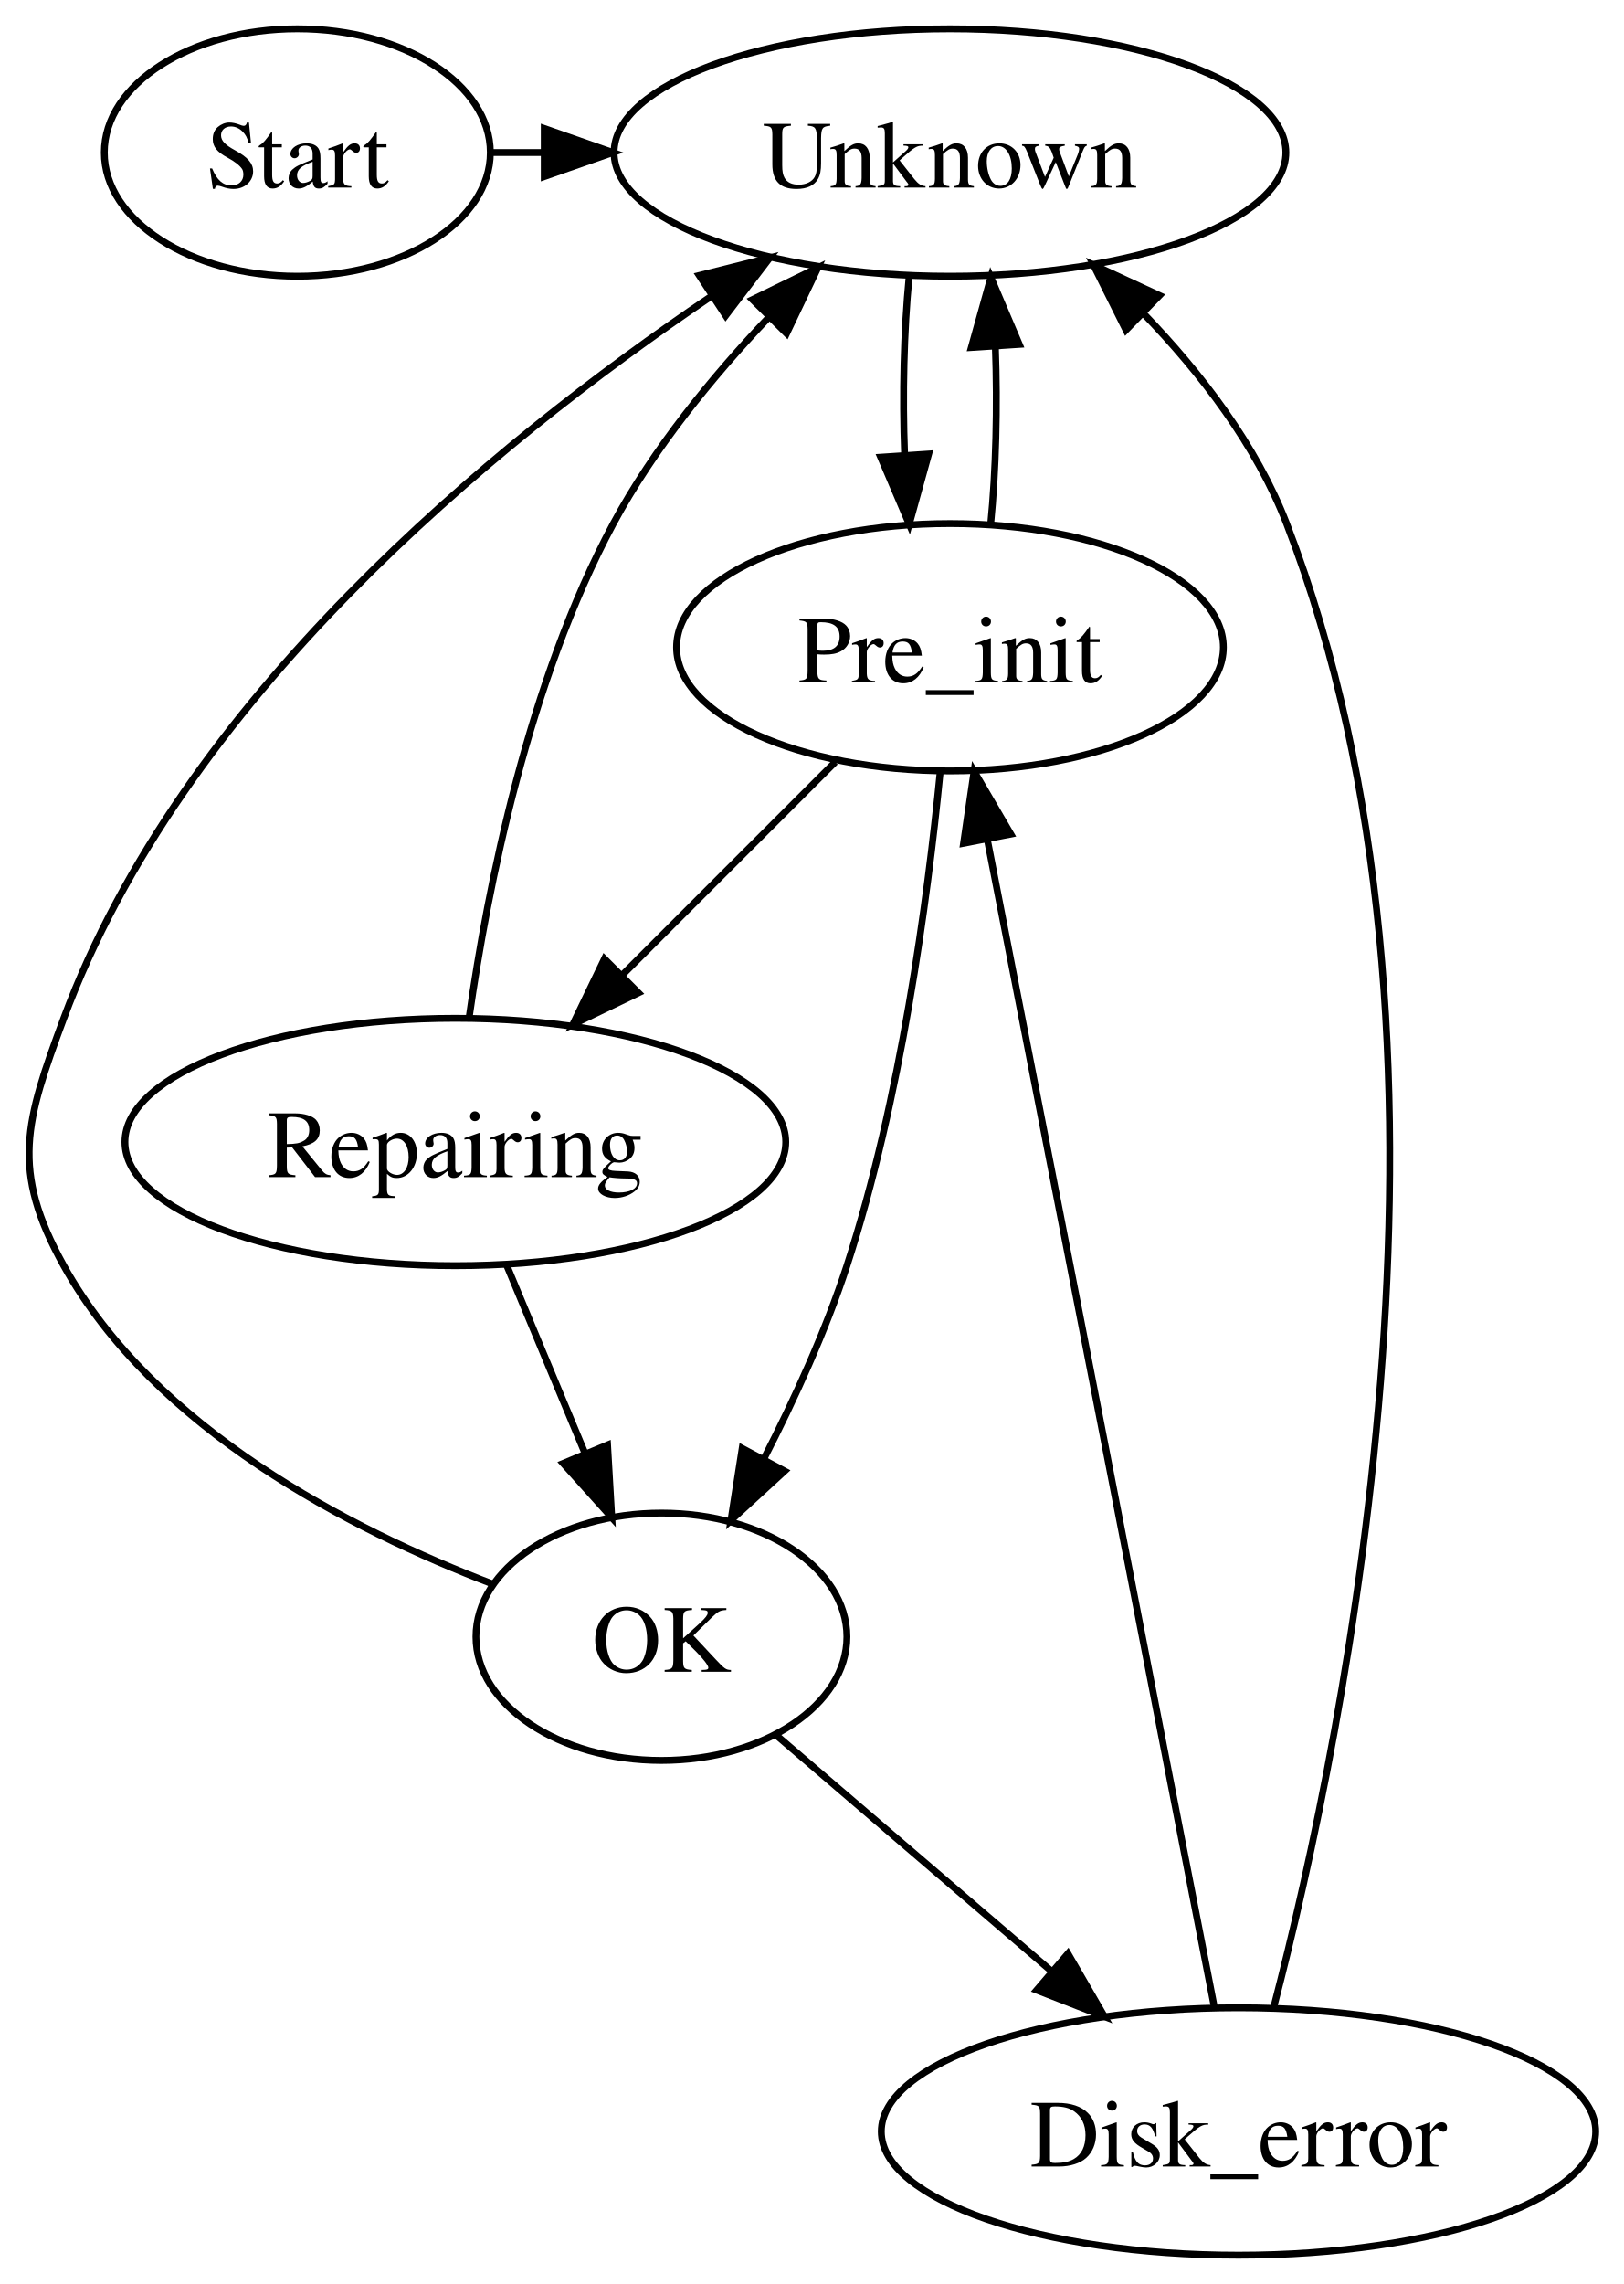
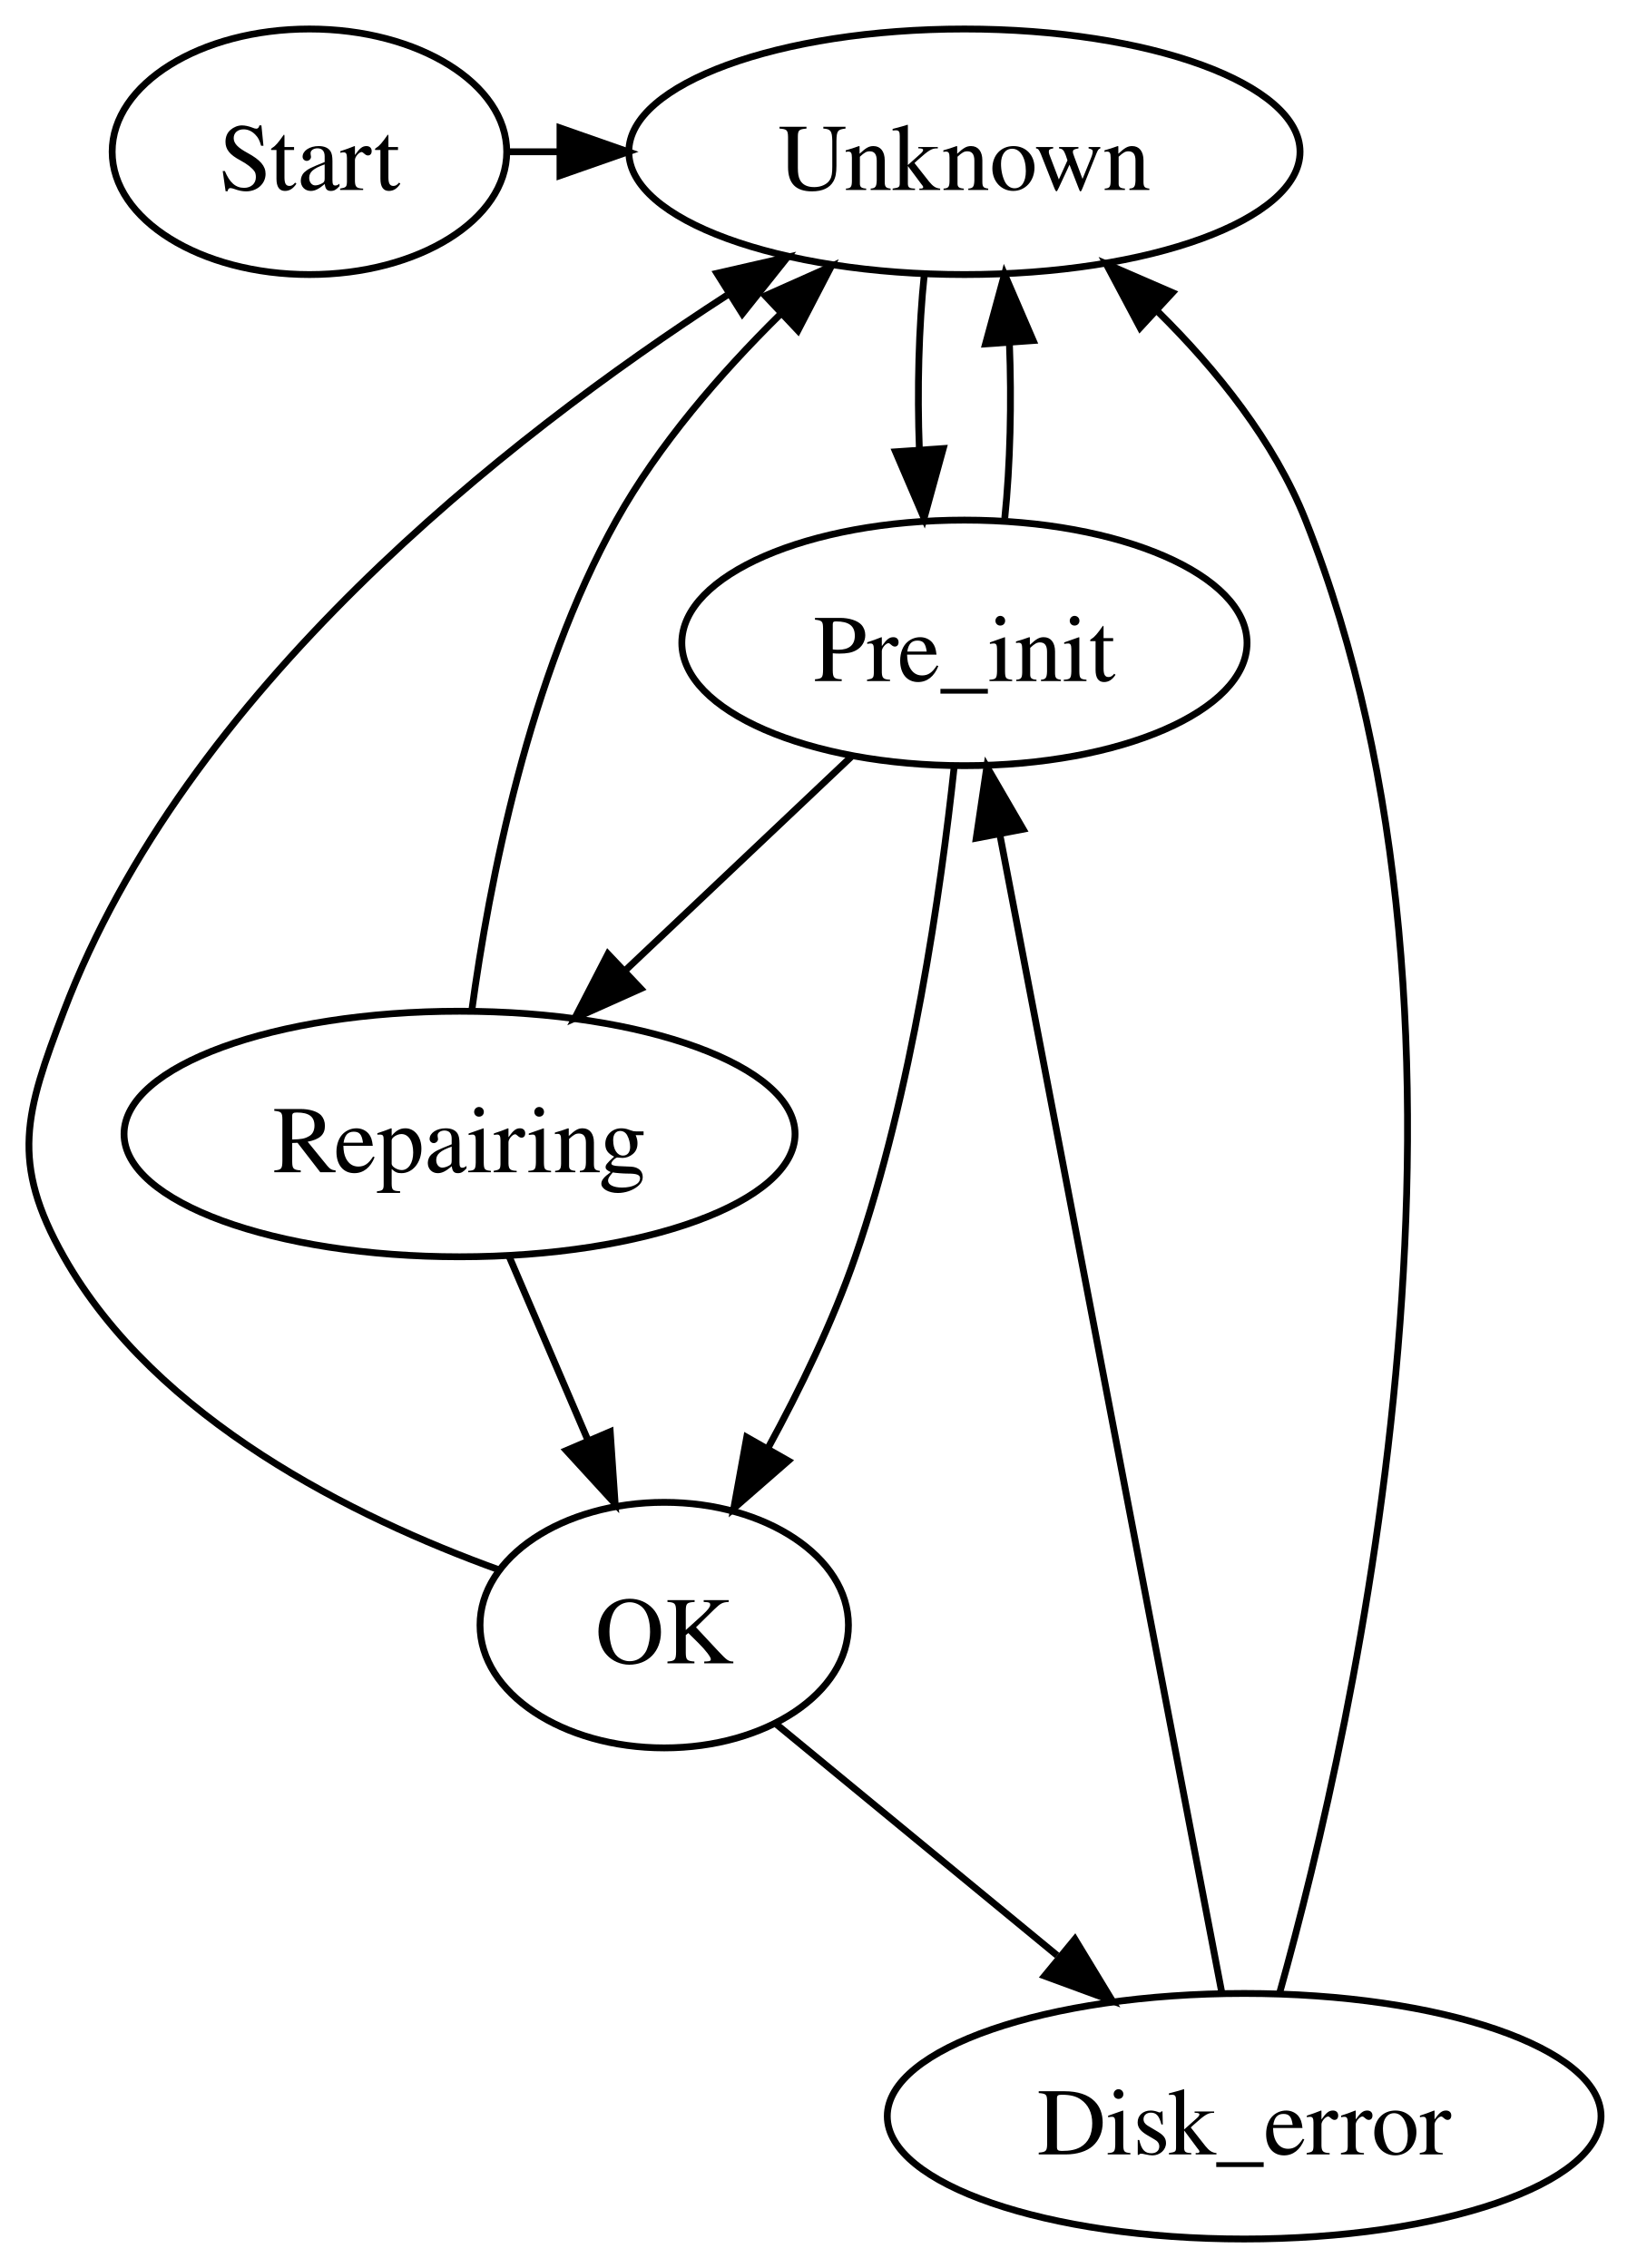
- <svg xmlns="http://www.w3.org/2000/svg" width="236pt" height="332pt" viewBox="0.00 0.00 236.28 332.00">
+ <svg xmlns="http://www.w3.org/2000/svg" width="238pt" height="332pt" viewBox="0.00 0.00 238.36 332.00">
  <g id="graph1" class="graph" transform="scale(1 1) rotate(0) translate(4 328)">
-     <polygon fill="white" stroke="white" points="-4,5 -4,-328 233.281,-328 233.281,5 -4,5" />
+     <polygon fill="white" stroke="white" points="-4,5 -4,-328 235.357,-328 235.357,5 -4,5" />
    <g id="node2" class="node">
-       <ellipse fill="none" stroke="black" cx="39.281" cy="-306" rx="28.096" ry="18" />
-       <text text-anchor="middle" x="39.281" y="-300.9" font-family="Times,serif" font-size="14.00">Start</text>
+       <ellipse fill="none" stroke="black" cx="41.357" cy="-306" rx="28.916" ry="18" />
+       <text text-anchor="middle" x="41.357" y="-300.4" font-family="Times,serif" font-size="14.00">Start</text>
    </g>
    <g id="node3" class="node">
-       <ellipse fill="none" stroke="black" cx="134.281" cy="-306" rx="48.897" ry="18" />
-       <text text-anchor="middle" x="134.281" y="-300.9" font-family="Times,serif" font-size="14.00">Unknown</text>
+       <ellipse fill="none" stroke="black" cx="137.357" cy="-306" rx="49.19" ry="18" />
+       <text text-anchor="middle" x="137.357" y="-300.4" font-family="Times,serif" font-size="14.00">Unknown</text>
    </g>
    <g id="edge3" class="edge">
-       <path fill="none" stroke="black" d="M67.484,-306C69.979,-306 72.474,-306 74.969,-306" />
-       <polygon fill="black" stroke="black" points="75.227,-309.5 85.227,-306 75.227,-302.5 75.227,-309.5" />
+       <path fill="none" stroke="black" d="M70.607,-306C73.064,-306 75.521,-306 77.977,-306" />
+       <polygon fill="black" stroke="black" points="78.077,-309.5 88.077,-306 78.077,-302.5 78.077,-309.5" />
    </g>
    <g id="node4" class="node">
-       <ellipse fill="none" stroke="black" cx="134.281" cy="-234" rx="39.799" ry="18" />
-       <text text-anchor="middle" x="134.281" y="-228.9" font-family="Times,serif" font-size="14.00">Pre_init</text>
+       <ellipse fill="none" stroke="black" cx="137.357" cy="-234" rx="41.422" ry="18" />
+       <text text-anchor="middle" x="137.357" y="-228.4" font-family="Times,serif" font-size="14.00">Pre_init</text>
    </g>
    <g id="edge5" class="edge">
-       <path fill="none" stroke="black" d="M128.329,-287.831C127.567,-280.012 127.351,-270.692 127.681,-262.022" />
-       <polygon fill="black" stroke="black" points="131.181,-262.124 128.354,-251.913 124.197,-261.659 131.181,-262.124" />
+       <path fill="none" stroke="black" d="M131.479,-288.055C130.661,-280.346 130.419,-271.027 130.752,-262.364" />
+       <polygon fill="black" stroke="black" points="134.252,-262.491 131.444,-252.275 127.268,-262.012 134.252,-262.491" />
    </g>
    <g id="edge11" class="edge">
-       <path fill="none" stroke="black" d="M140.208,-251.913C140.982,-259.699 141.21,-269.01 140.892,-277.694" />
-       <polygon fill="black" stroke="black" points="137.389,-277.625 140.233,-287.831 144.375,-278.079 137.389,-277.625" />
+       <path fill="none" stroke="black" d="M143.27,-252.275C144.072,-260.03 144.298,-269.362 143.948,-278.005" />
+       <polygon fill="black" stroke="black" points="140.451,-277.832 143.236,-288.055 147.434,-278.327 140.451,-277.832" />
    </g>
    <g id="node5" class="node">
-       <ellipse fill="none" stroke="black" cx="62.281" cy="-162" rx="48.096" ry="18" />
-       <text text-anchor="middle" x="62.281" y="-156.9" font-family="Times,serif" font-size="14.00">Repairing</text>
+       <ellipse fill="none" stroke="black" cx="63.357" cy="-162" rx="49.176" ry="18" />
+       <text text-anchor="middle" x="63.357" y="-156.4" font-family="Times,serif" font-size="14.00">Repairing</text>
    </g>
    <g id="edge7" class="edge">
-       <path fill="none" stroke="black" d="M117.582,-217.301C108.356,-208.075 96.728,-196.447 86.519,-186.238" />
-       <polygon fill="black" stroke="black" points="88.936,-183.705 79.39,-179.109 83.986,-188.655 88.936,-183.705" />
+       <path fill="none" stroke="black" d="M120.934,-217.465C111.203,-208.26 98.688,-196.421 87.813,-186.134" />
+       <polygon fill="black" stroke="black" points="89.917,-183.307 80.247,-178.977 85.107,-188.392 89.917,-183.307" />
    </g>
    <g id="node6" class="node">
-       <ellipse fill="none" stroke="black" cx="92.281" cy="-90" rx="27" ry="18" />
-       <text text-anchor="middle" x="92.281" y="-84.9" font-family="Times,serif" font-size="14.00">OK</text>
+       <ellipse fill="none" stroke="black" cx="93.357" cy="-90" rx="27" ry="18" />
+       <text text-anchor="middle" x="93.357" y="-84.4" font-family="Times,serif" font-size="14.00">OK</text>
    </g>
    <g id="edge9" class="edge">
-       <path fill="none" stroke="black" d="M132.842,-215.692C131.019,-197.233 127.119,-168.103 119.281,-144 116.187,-134.484 111.645,-124.555 107.166,-115.846" />
-       <polygon fill="black" stroke="black" points="110.209,-114.113 102.402,-106.95 104.038,-117.418 110.209,-114.113" />
+       <path fill="none" stroke="black" d="M135.858,-215.875C133.903,-197.659 129.697,-168.193 121.357,-144 118.07,-134.463 113.257,-124.549 108.546,-115.911" />
+       <polygon fill="black" stroke="black" points="111.533,-114.084 103.55,-107.117 105.447,-117.541 111.533,-114.084" />
    </g>
    <g id="edge15" class="edge">
-       <path fill="none" stroke="black" d="M64.3,-180.186C66.981,-199.063 72.904,-228.992 85.281,-252 91.126,-262.865 99.621,-273.283 107.903,-282.02" />
-       <polygon fill="black" stroke="black" points="105.528,-284.596 115.053,-289.234 110.499,-279.668 105.528,-284.596" />
+       <path fill="none" stroke="black" d="M65.141,-180.029C67.671,-198.685 73.513,-229.013 86.357,-252 92.524,-263.036 101.548,-273.463 110.297,-282.101" />
+       <polygon fill="black" stroke="black" points="108.157,-284.893 117.837,-289.202 112.957,-279.797 108.157,-284.893" />
    </g>
    <g id="edge13" class="edge">
-       <path fill="none" stroke="black" d="M69.697,-144.202C73.137,-135.945 77.3,-125.954 81.11,-116.811" />
-       <polygon fill="black" stroke="black" points="84.439,-117.922 85.054,-107.345 77.977,-115.229 84.439,-117.922" />
+       <path fill="none" stroke="black" d="M70.62,-144.055C74.083,-135.973 78.305,-126.121 82.167,-117.112" />
+       <polygon fill="black" stroke="black" points="85.44,-118.359 86.162,-107.789 79.006,-115.602 85.44,-118.359" />
    </g>
    <g id="edge19" class="edge">
-       <path fill="none" stroke="black" d="M67.784,-97.647C46.997,-105.585 18.503,-120.231 5.281,-144 -2.497,-157.982 -0.287,-165 5.281,-180 22.46,-226.277 67.415,-263.347 99.412,-284.996" />
-       <polygon fill="black" stroke="black" points="97.783,-288.114 108.06,-290.688 101.632,-282.267 97.783,-288.114" />
+       <path fill="none" stroke="black" d="M69.014,-98.149C47.97,-105.766 18.869,-120.088 5.357,-144 -2.514,-157.93 -0.329,-165.044 5.357,-180 23.197,-226.921 69.82,-263.788 102.575,-284.983" />
+       <polygon fill="black" stroke="black" points="101.083,-288.179 111.411,-290.541 104.81,-282.254 101.083,-288.179" />
    </g>
    <g id="node7" class="node">
-       <ellipse fill="none" stroke="black" cx="176.281" cy="-18" rx="51.995" ry="18" />
-       <text text-anchor="middle" x="176.281" y="-12.9" font-family="Times,serif" font-size="14.00">Disk_error</text>
+       <ellipse fill="none" stroke="black" cx="178.357" cy="-18" rx="52.307" ry="18" />
+       <text text-anchor="middle" x="178.357" y="-12.4" font-family="Times,serif" font-size="14.00">Disk_error</text>
    </g>
    <g id="edge17" class="edge">
-       <path fill="none" stroke="black" d="M108.877,-75.775C120.28,-66.001 135.686,-52.796 148.89,-41.478" />
-       <polygon fill="black" stroke="black" points="151.457,-43.887 156.772,-34.722 146.902,-38.572 151.457,-43.887" />
+       <path fill="none" stroke="black" d="M109.746,-75.503C121.412,-65.896 137.362,-52.76 150.949,-41.572" />
+       <polygon fill="black" stroke="black" points="153.549,-43.965 159.043,-34.906 149.099,-38.561 153.549,-43.965" />
    </g>
    <g id="edge23" class="edge">
-       <path fill="none" stroke="black" d="M181.421,-36.11C191.921,-76.502 212.484,-176.359 183.281,-252 178.873,-263.418 170.806,-273.913 162.472,-282.554" />
-       <polygon fill="black" stroke="black" points="159.902,-280.171 155.165,-289.648 164.778,-285.194 159.902,-280.171" />
+       <path fill="none" stroke="black" d="M183.585,-36.172C194.717,-75.87 217.398,-176.38 187.357,-252 182.77,-263.548 174.342,-274.037 165.695,-282.579" />
+       <polygon fill="black" stroke="black" points="163.105,-280.207 158.132,-289.563 167.853,-285.35 163.105,-280.207" />
    </g>
    <g id="edge21" class="edge">
-       <path fill="none" stroke="black" d="M172.753,-36.145C165.417,-73.874 148.474,-161.008 139.726,-205.996" />
-       <polygon fill="black" stroke="black" points="136.263,-205.471 137.79,-215.955 143.134,-206.807 136.263,-205.471" />
+       <path fill="none" stroke="black" d="M175.056,-36.233C167.934,-73.403 151.084,-161.352 142.531,-205.996" />
+       <polygon fill="black" stroke="black" points="139.087,-205.369 140.643,-215.849 145.962,-206.686 139.087,-205.369" />
    </g>
  </g>
</svg>
